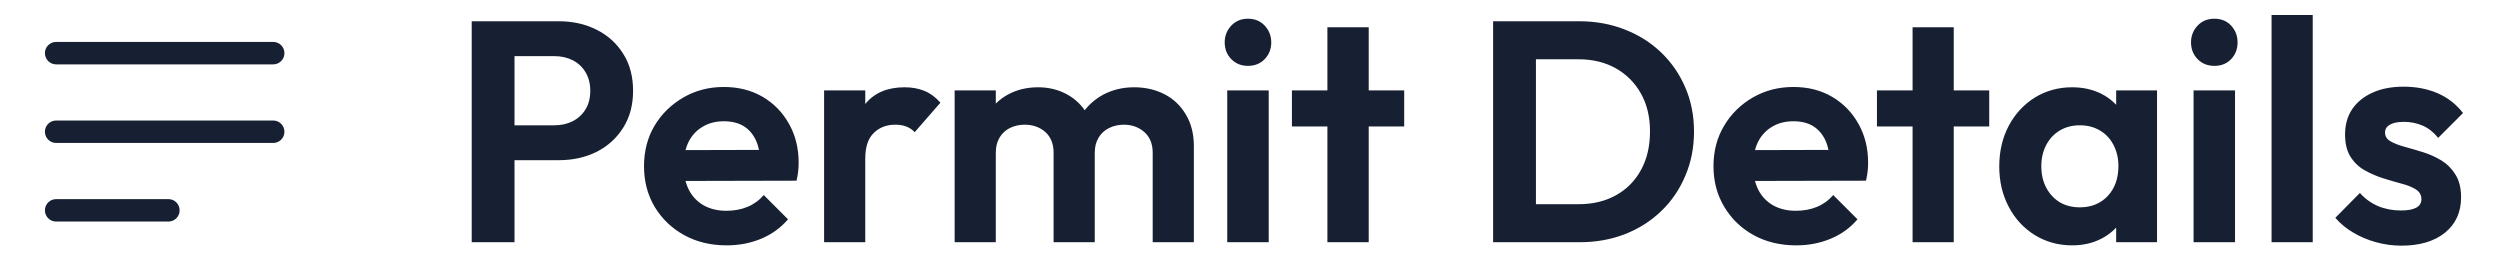
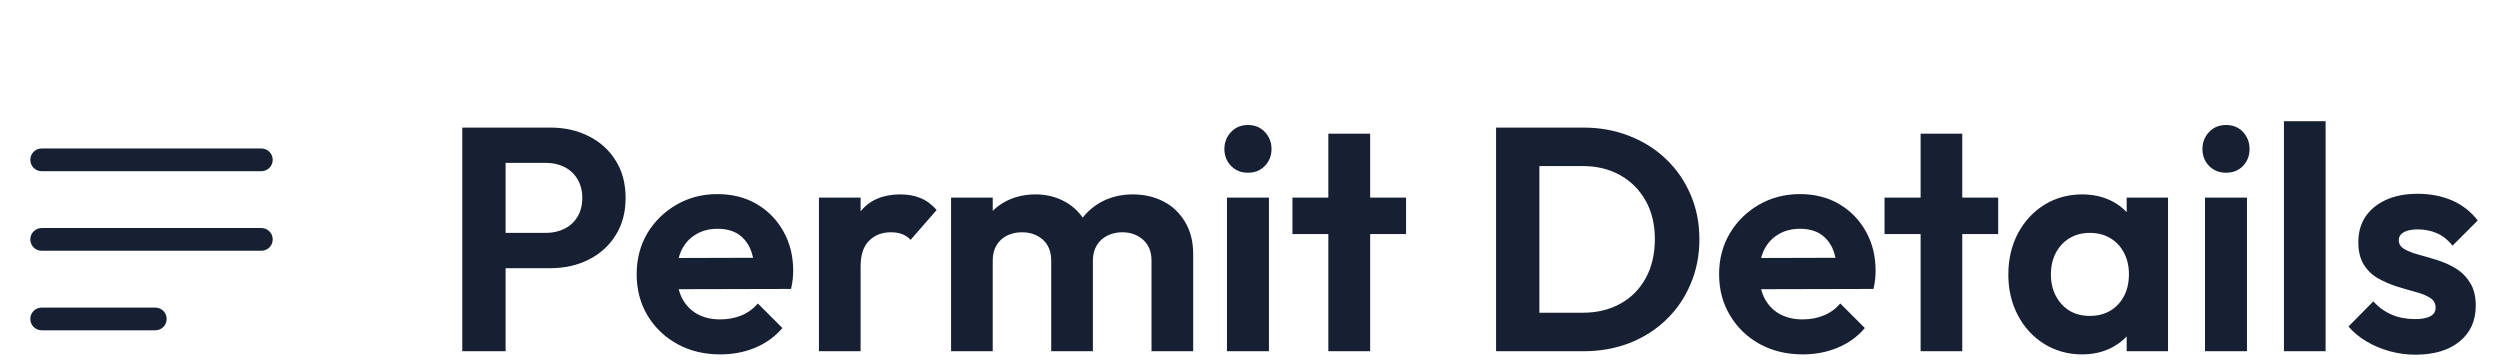
- <svg xmlns="http://www.w3.org/2000/svg" width="167" height="18" viewBox="0 0 167 18" role="img" aria-label="Permit Details">
+ <svg xmlns="http://www.w3.org/2000/svg" width="165" height="24" viewBox="0 0 165 24" role="img" aria-label="Permit Details">
  <style>
    .ink { fill: #172032; }
    @media (prefers-color-scheme: dark) {
      .ink { fill: rgb(230,234,242); }
    }
  </style>
  <g class="ink">
-     <g class="ink" transform="translate(1,-1.2) scale(1)">
+     <g class="ink" transform="translate(0,5.8) scale(1)">
      <path fill-rule="evenodd" d="M2 4.75A.75.75 0 0 1 2.75 4h14.5a.75.75 0 0 1 0 1.5H2.75A.75.75 0 0 1 2 4.75Zm0 10.5a.75.75 0 0 1 .75-.75h7.5a.75.75 0 0 1 0 1.5h-7.5a.75.75 0 0 1-.75-.75ZM2 10a.75.75 0 0 1 .75-.75h14.5a.75.75 0 0 1 0 1.5H2.75A.75.75 0 0 1 2 10Z" clip-rule="evenodd" />
    </g>
-     <path d="M37.33 10.7L33.61 10.7L33.61 8.37L37.03 8.37Q37.71 8.37 38.25 8.1Q38.8 7.82 39.11 7.31Q39.43 6.8 39.43 6.06L39.43 6.06Q39.43 5.35 39.11 4.82Q38.8 4.3 38.25 4.02Q37.71 3.75 37.03 3.75L37.03 3.75L33.61 3.75L33.61 1.42L37.33 1.42Q38.74 1.42 39.86 1.99Q40.98 2.55 41.63 3.59Q42.29 4.63 42.29 6.06L42.29 6.06Q42.29 7.49 41.63 8.53Q40.98 9.57 39.86 10.14Q38.74 10.7 37.33 10.7L37.33 10.7M34.37 16.18L31.51 16.18L31.51 1.42L34.37 1.42L34.37 16.18M48.54 16.39L48.54 16.39Q46.95 16.39 45.71 15.71Q44.47 15.03 43.74 13.83Q43.02 12.63 43.02 11.1L43.02 11.1Q43.02 9.59 43.72 8.4Q44.43 7.22 45.65 6.51Q46.86 5.81 48.35 5.81L48.35 5.81Q49.82 5.81 50.95 6.47Q52.07 7.13 52.71 8.28Q53.35 9.42 53.35 10.87L53.35 10.87Q53.35 11.14 53.32 11.43Q53.29 11.71 53.21 12.07L53.21 12.07L44.68 12.09L44.68 10.03L51.92 10.01L50.81 10.87Q50.77 9.97 50.49 9.36Q50.2 8.75 49.67 8.42Q49.13 8.1 48.35 8.1L48.35 8.1Q47.54 8.1 46.93 8.47Q46.32 8.83 45.99 9.49Q45.67 10.16 45.67 11.06L45.67 11.06Q45.67 11.98 46.01 12.67Q46.36 13.35 47.01 13.72Q47.66 14.08 48.52 14.08L48.52 14.08Q49.3 14.08 49.93 13.82Q50.56 13.56 51.02 13.03L51.02 13.03L52.64 14.65Q51.9 15.51 50.84 15.95Q49.78 16.39 48.54 16.39M57.8 16.18L55.05 16.18L55.05 6.04L57.8 6.04L57.8 16.18M57.8 10.58L57.8 10.58L56.73 9.86Q56.92 7.99 57.83 6.91Q58.73 5.83 60.43 5.83L60.43 5.83Q61.16 5.83 61.75 6.07Q62.34 6.31 62.82 6.86L62.82 6.86L61.1 8.83Q60.87 8.58 60.54 8.45Q60.22 8.33 59.8 8.33L59.8 8.33Q58.92 8.33 58.36 8.89Q57.8 9.44 57.8 10.58M66.52 16.18L63.77 16.18L63.77 6.04L66.52 6.04L66.52 16.18M73.13 16.18L70.38 16.18L70.38 10.2Q70.38 9.32 69.83 8.82Q69.27 8.33 68.45 8.33L68.45 8.33Q67.91 8.33 67.46 8.55Q67.02 8.77 66.77 9.19Q66.52 9.61 66.52 10.2L66.52 10.2L65.45 9.67Q65.45 8.5 65.96 7.64Q66.48 6.77 67.36 6.3Q68.24 5.83 69.35 5.83L69.35 5.83Q70.4 5.83 71.27 6.3Q72.13 6.77 72.63 7.63Q73.13 8.48 73.13 9.67L73.13 9.67L73.13 16.18M79.75 16.18L77 16.18L77 10.2Q77 9.32 76.44 8.82Q75.88 8.33 75.07 8.33L75.07 8.33Q74.54 8.33 74.09 8.55Q73.64 8.77 73.39 9.19Q73.13 9.61 73.13 10.2L73.13 10.2L71.56 9.82Q71.64 8.6 72.21 7.71Q72.78 6.82 73.7 6.32Q74.63 5.83 75.76 5.83L75.76 5.83Q76.89 5.83 77.8 6.3Q78.7 6.77 79.22 7.66Q79.75 8.54 79.75 9.76L79.75 9.76L79.75 16.18M84.75 16.18L81.98 16.18L81.98 6.04L84.75 6.04L84.75 16.18M83.36 4.4L83.36 4.4Q82.69 4.4 82.25 3.95Q81.81 3.5 81.81 2.83L81.81 2.83Q81.81 2.18 82.25 1.71Q82.69 1.25 83.36 1.25L83.36 1.25Q84.05 1.25 84.48 1.71Q84.92 2.18 84.92 2.83L84.92 2.83Q84.92 3.5 84.48 3.95Q84.05 4.4 83.36 4.4M91.43 16.18L88.67 16.18L88.67 1.82L91.43 1.82L91.43 16.18M93.8 8.45L86.3 8.45L86.3 6.04L93.8 6.04L93.8 8.45M105.54 16.18L101.69 16.18L101.69 13.64L105.45 13.64Q106.88 13.64 107.95 13.04Q109.02 12.45 109.62 11.35Q110.22 10.26 110.22 8.77L110.22 8.77Q110.22 7.32 109.61 6.24Q109 5.16 107.93 4.56Q106.86 3.96 105.45 3.96L105.45 3.96L101.63 3.96L101.63 1.42L105.5 1.42Q107.13 1.42 108.53 1.97Q109.93 2.51 110.97 3.51Q112.01 4.51 112.58 5.85Q113.16 7.19 113.16 8.79L113.16 8.79Q113.16 10.39 112.58 11.74Q112.01 13.1 110.98 14.09Q109.95 15.09 108.55 15.64Q107.15 16.18 105.54 16.18L105.54 16.18M102.6 16.18L99.74 16.18L99.74 1.42L102.6 1.42L102.6 16.18M119.99 16.39L119.99 16.39Q118.39 16.39 117.15 15.71Q115.91 15.03 115.19 13.83Q114.46 12.63 114.46 11.1L114.46 11.1Q114.46 9.59 115.17 8.4Q115.87 7.22 117.09 6.51Q118.31 5.81 119.8 5.81L119.8 5.81Q121.27 5.81 122.39 6.47Q123.51 7.13 124.15 8.28Q124.79 9.42 124.79 10.87L124.79 10.87Q124.79 11.14 124.76 11.43Q124.73 11.71 124.65 12.07L124.65 12.07L116.12 12.09L116.12 10.03L123.37 10.01L122.25 10.87Q122.21 9.97 121.93 9.36Q121.64 8.75 121.11 8.42Q120.57 8.1 119.8 8.1L119.8 8.1Q118.98 8.1 118.37 8.47Q117.76 8.83 117.43 9.49Q117.11 10.16 117.11 11.06L117.11 11.06Q117.11 11.98 117.45 12.67Q117.8 13.35 118.45 13.72Q119.1 14.08 119.96 14.08L119.96 14.08Q120.74 14.08 121.37 13.82Q122 13.56 122.46 13.03L122.46 13.03L124.08 14.65Q123.35 15.51 122.28 15.95Q121.22 16.39 119.99 16.39M130.51 16.18L127.76 16.18L127.76 1.82L130.51 1.82L130.51 16.18M132.88 8.45L125.38 8.45L125.38 6.04L132.88 6.04L132.88 8.45M138.42 16.39L138.42 16.39Q137.04 16.39 135.92 15.7Q134.81 15.01 134.18 13.81Q133.55 12.61 133.55 11.12L133.55 11.12Q133.55 9.61 134.18 8.41Q134.81 7.22 135.92 6.52Q137.04 5.83 138.42 5.83L138.42 5.83Q139.51 5.83 140.38 6.27Q141.24 6.71 141.75 7.5Q142.27 8.29 142.31 9.27L142.31 9.27L142.31 12.93Q142.27 13.94 141.75 14.71Q141.24 15.49 140.38 15.94Q139.51 16.39 138.42 16.39M138.93 13.85L138.93 13.85Q140.08 13.85 140.8 13.09Q141.51 12.32 141.51 11.1L141.51 11.1Q141.51 10.3 141.18 9.68Q140.86 9.06 140.28 8.72Q139.7 8.37 138.93 8.37L138.93 8.37Q138.17 8.37 137.59 8.72Q137.02 9.06 136.69 9.68Q136.36 10.3 136.36 11.1L136.36 11.1Q136.36 11.92 136.69 12.54Q137.02 13.16 137.59 13.51Q138.17 13.85 138.93 13.85M144.09 16.18L141.36 16.18L141.36 13.45L141.8 10.98L141.36 8.54L141.36 6.04L144.09 6.04L144.09 16.18M149.3 16.18L146.53 16.18L146.53 6.04L149.3 6.04L149.3 16.18M147.92 4.4L147.92 4.4Q147.24 4.4 146.8 3.95Q146.36 3.5 146.36 2.83L146.36 2.83Q146.36 2.18 146.8 1.71Q147.24 1.25 147.92 1.25L147.92 1.25Q148.61 1.25 149.04 1.71Q149.47 2.18 149.47 2.83L149.47 2.83Q149.47 3.5 149.04 3.95Q148.61 4.4 147.92 4.4M154.49 16.18L151.74 16.18L151.74 1L154.49 1L154.49 16.18M160.41 16.41L160.41 16.41Q159.55 16.41 158.72 16.18Q157.89 15.95 157.2 15.54Q156.5 15.13 156 14.55L156 14.55L157.64 12.89Q158.16 13.47 158.86 13.77Q159.55 14.06 160.39 14.06L160.39 14.06Q161.06 14.06 161.41 13.87Q161.75 13.68 161.75 13.31L161.75 13.31Q161.75 12.89 161.39 12.66Q161.02 12.42 160.43 12.27Q159.84 12.11 159.2 11.91Q158.56 11.71 157.97 11.38Q157.39 11.06 157.02 10.48Q156.65 9.9 156.65 8.98L156.65 8.98Q156.65 8.01 157.12 7.3Q157.6 6.59 158.48 6.19Q159.36 5.79 160.56 5.79L160.56 5.79Q161.82 5.79 162.84 6.23Q163.85 6.67 164.53 7.55L164.53 7.55L162.87 9.21Q162.41 8.64 161.83 8.39Q161.25 8.14 160.58 8.14L160.58 8.14Q159.97 8.14 159.64 8.33Q159.32 8.52 159.32 8.85L159.32 8.85Q159.32 9.23 159.69 9.44Q160.05 9.65 160.64 9.81Q161.23 9.97 161.87 10.17Q162.51 10.37 163.09 10.72Q163.67 11.08 164.03 11.67Q164.4 12.26 164.4 13.18L164.4 13.18Q164.4 14.67 163.33 15.54Q162.26 16.41 160.41 16.41" />
+     <path d="M36.33 17.7L32.61 17.7L32.61 15.37L36.03 15.37Q36.71 15.37 37.25 15.1Q37.8 14.83 38.11 14.31Q38.43 13.8 38.43 13.06L38.43 13.06Q38.43 12.35 38.11 11.82Q37.8 11.3 37.25 11.02Q36.71 10.75 36.03 10.75L36.03 10.75L32.61 10.75L32.61 8.42L36.33 8.42Q37.74 8.42 38.86 8.99Q39.98 9.55 40.63 10.59Q41.29 11.63 41.29 13.06L41.29 13.06Q41.29 14.49 40.63 15.53Q39.98 16.57 38.86 17.13Q37.74 17.7 36.33 17.7L36.33 17.7M33.37 23.18L30.51 23.18L30.51 8.42L33.37 8.42L33.37 23.18M47.54 23.39L47.54 23.39Q45.95 23.39 44.71 22.71Q43.47 22.03 42.74 20.83Q42.02 19.63 42.02 18.1L42.02 18.1Q42.02 16.59 42.72 15.4Q43.43 14.22 44.65 13.51Q45.86 12.81 47.35 12.81L47.35 12.81Q48.82 12.81 49.95 13.47Q51.07 14.13 51.71 15.28Q52.35 16.42 52.35 17.87L52.35 17.87Q52.35 18.14 52.32 18.43Q52.29 18.71 52.21 19.07L52.21 19.07L43.68 19.09L43.68 17.03L50.92 17.01L49.81 17.87Q49.77 16.97 49.49 16.36Q49.2 15.75 48.67 15.42Q48.13 15.1 47.35 15.1L47.35 15.1Q46.54 15.1 45.93 15.47Q45.32 15.83 44.99 16.49Q44.67 17.16 44.67 18.06L44.67 18.06Q44.67 18.98 45.01 19.67Q45.36 20.35 46.01 20.72Q46.66 21.08 47.52 21.08L47.52 21.08Q48.3 21.08 48.93 20.82Q49.56 20.56 50.02 20.03L50.02 20.03L51.64 21.65Q50.9 22.51 49.84 22.95Q48.78 23.39 47.54 23.39M56.8 23.18L54.05 23.18L54.05 13.04L56.8 13.04L56.8 23.18M56.8 17.58L56.8 17.58L55.73 16.86Q55.92 14.99 56.83 13.91Q57.73 12.83 59.43 12.83L59.43 12.83Q60.16 12.83 60.75 13.07Q61.34 13.31 61.82 13.86L61.82 13.86L60.1 15.83Q59.87 15.58 59.54 15.45Q59.22 15.33 58.8 15.33L58.8 15.33Q57.92 15.33 57.36 15.89Q56.8 16.44 56.8 17.58M65.52 23.18L62.77 23.18L62.77 13.04L65.52 13.04L65.52 23.18M72.13 23.18L69.38 23.18L69.38 17.2Q69.38 16.32 68.83 15.82Q68.27 15.33 67.45 15.33L67.45 15.33Q66.91 15.33 66.46 15.55Q66.02 15.77 65.77 16.19Q65.52 16.61 65.52 17.2L65.52 17.2L64.45 16.67Q64.45 15.5 64.96 14.64Q65.48 13.77 66.36 13.3Q67.24 12.83 68.35 12.83L68.35 12.83Q69.4 12.83 70.27 13.3Q71.13 13.77 71.63 14.63Q72.13 15.48 72.13 16.67L72.13 16.67L72.13 23.18M78.75 23.18L76 23.18L76 17.2Q76 16.32 75.44 15.82Q74.88 15.33 74.07 15.33L74.07 15.33Q73.54 15.33 73.09 15.55Q72.64 15.77 72.39 16.19Q72.13 16.61 72.13 17.2L72.13 17.2L70.56 16.82Q70.64 15.6 71.21 14.71Q71.78 13.82 72.7 13.32Q73.63 12.83 74.76 12.83L74.76 12.83Q75.89 12.83 76.8 13.3Q77.7 13.77 78.22 14.66Q78.75 15.54 78.75 16.76L78.75 16.76L78.75 23.18M83.75 23.18L80.98 23.18L80.98 13.04L83.75 13.04L83.75 23.18M82.36 11.4L82.36 11.4Q81.69 11.4 81.25 10.95Q80.81 10.5 80.81 9.83L80.81 9.83Q80.81 9.18 81.25 8.71Q81.69 8.25 82.36 8.25L82.36 8.25Q83.05 8.25 83.48 8.71Q83.92 9.18 83.92 9.83L83.92 9.83Q83.92 10.5 83.48 10.95Q83.05 11.4 82.36 11.4M90.43 23.18L87.67 23.18L87.67 8.82L90.43 8.82L90.43 23.18M92.8 15.45L85.3 15.45L85.3 13.04L92.8 13.04L92.8 15.45M104.54 23.18L100.69 23.18L100.69 20.64L104.45 20.64Q105.88 20.64 106.95 20.04Q108.02 19.45 108.62 18.35Q109.22 17.26 109.22 15.77L109.22 15.77Q109.22 14.32 108.61 13.24Q108 12.16 106.93 11.56Q105.86 10.96 104.45 10.96L104.45 10.96L100.63 10.96L100.63 8.42L104.5 8.42Q106.13 8.42 107.53 8.97Q108.93 9.51 109.97 10.51Q111.01 11.51 111.58 12.85Q112.16 14.19 112.16 15.79L112.16 15.79Q112.16 17.39 111.58 18.74Q111.01 20.1 109.98 21.09Q108.95 22.09 107.55 22.64Q106.15 23.18 104.54 23.18L104.54 23.18M101.6 23.18L98.74 23.18L98.74 8.42L101.6 8.42L101.6 23.18M118.99 23.39L118.99 23.39Q117.39 23.39 116.15 22.71Q114.91 22.03 114.19 20.83Q113.46 19.63 113.46 18.1L113.46 18.1Q113.46 16.59 114.17 15.4Q114.87 14.22 116.09 13.51Q117.31 12.81 118.8 12.81L118.8 12.81Q120.27 12.81 121.39 13.47Q122.51 14.13 123.15 15.28Q123.79 16.42 123.79 17.87L123.79 17.87Q123.79 18.14 123.76 18.43Q123.73 18.71 123.65 19.07L123.65 19.07L115.12 19.09L115.12 17.03L122.37 17.01L121.25 17.87Q121.21 16.97 120.93 16.36Q120.64 15.75 120.11 15.42Q119.57 15.1 118.8 15.1L118.8 15.1Q117.98 15.1 117.37 15.47Q116.76 15.83 116.43 16.49Q116.11 17.16 116.11 18.06L116.11 18.06Q116.11 18.98 116.45 19.67Q116.8 20.35 117.45 20.72Q118.1 21.08 118.96 21.08L118.96 21.08Q119.74 21.08 120.37 20.82Q121 20.56 121.46 20.03L121.46 20.03L123.08 21.65Q122.35 22.51 121.28 22.95Q120.22 23.39 118.99 23.39M129.51 23.18L126.76 23.18L126.76 8.82L129.51 8.82L129.51 23.18M131.88 15.45L124.38 15.45L124.38 13.04L131.88 13.04L131.88 15.45M137.42 23.39L137.42 23.39Q136.04 23.39 134.92 22.7Q133.81 22.01 133.18 20.81Q132.55 19.61 132.55 18.12L132.55 18.12Q132.55 16.61 133.18 15.41Q133.81 14.22 134.92 13.52Q136.04 12.83 137.42 12.83L137.42 12.83Q138.51 12.83 139.38 13.27Q140.24 13.71 140.75 14.5Q141.27 15.29 141.31 16.27L141.31 16.27L141.31 19.93Q141.27 20.94 140.75 21.71Q140.24 22.49 139.38 22.94Q138.51 23.39 137.42 23.39M137.93 20.85L137.93 20.85Q139.08 20.85 139.8 20.09Q140.51 19.32 140.51 18.1L140.51 18.1Q140.51 17.3 140.18 16.68Q139.86 16.06 139.28 15.72Q138.7 15.37 137.93 15.37L137.93 15.37Q137.17 15.37 136.59 15.72Q136.02 16.06 135.69 16.68Q135.36 17.3 135.36 18.1L135.36 18.1Q135.36 18.92 135.69 19.54Q136.02 20.16 136.59 20.51Q137.17 20.85 137.93 20.85M143.09 23.18L140.36 23.18L140.36 20.45L140.8 17.98L140.36 15.54L140.36 13.04L143.09 13.04L143.09 23.18M148.3 23.18L145.53 23.18L145.53 13.04L148.3 13.04L148.3 23.18M146.92 11.4L146.92 11.4Q146.24 11.4 145.8 10.95Q145.36 10.5 145.36 9.83L145.36 9.83Q145.36 9.18 145.8 8.71Q146.24 8.25 146.92 8.25L146.92 8.25Q147.61 8.25 148.04 8.71Q148.47 9.18 148.47 9.83L148.47 9.83Q148.47 10.5 148.04 10.95Q147.61 11.4 146.92 11.4M153.49 23.18L150.74 23.18L150.74 8L153.49 8L153.49 23.18M159.41 23.41L159.41 23.41Q158.55 23.41 157.72 23.18Q156.89 22.95 156.2 22.54Q155.5 22.13 155 21.55L155 21.55L156.64 19.89Q157.16 20.47 157.86 20.77Q158.55 21.06 159.39 21.06L159.39 21.06Q160.06 21.06 160.41 20.87Q160.75 20.68 160.75 20.31L160.75 20.31Q160.75 19.89 160.39 19.66Q160.02 19.42 159.43 19.27Q158.84 19.11 158.2 18.91Q157.56 18.71 156.97 18.38Q156.39 18.06 156.02 17.48Q155.65 16.9 155.65 15.98L155.65 15.98Q155.65 15.01 156.12 14.3Q156.6 13.59 157.48 13.19Q158.36 12.79 159.56 12.79L159.56 12.79Q160.82 12.79 161.84 13.23Q162.85 13.67 163.53 14.55L163.53 14.55L161.87 16.21Q161.41 15.64 160.83 15.39Q160.25 15.14 159.58 15.14L159.58 15.14Q158.97 15.14 158.64 15.33Q158.32 15.52 158.32 15.85L158.32 15.85Q158.32 16.23 158.69 16.44Q159.05 16.65 159.64 16.81Q160.23 16.97 160.87 17.17Q161.51 17.37 162.09 17.72Q162.67 18.08 163.03 18.67Q163.4 19.26 163.4 20.18L163.4 20.18Q163.4 21.67 162.33 22.54Q161.26 23.41 159.41 23.41" />
  </g>
</svg>
